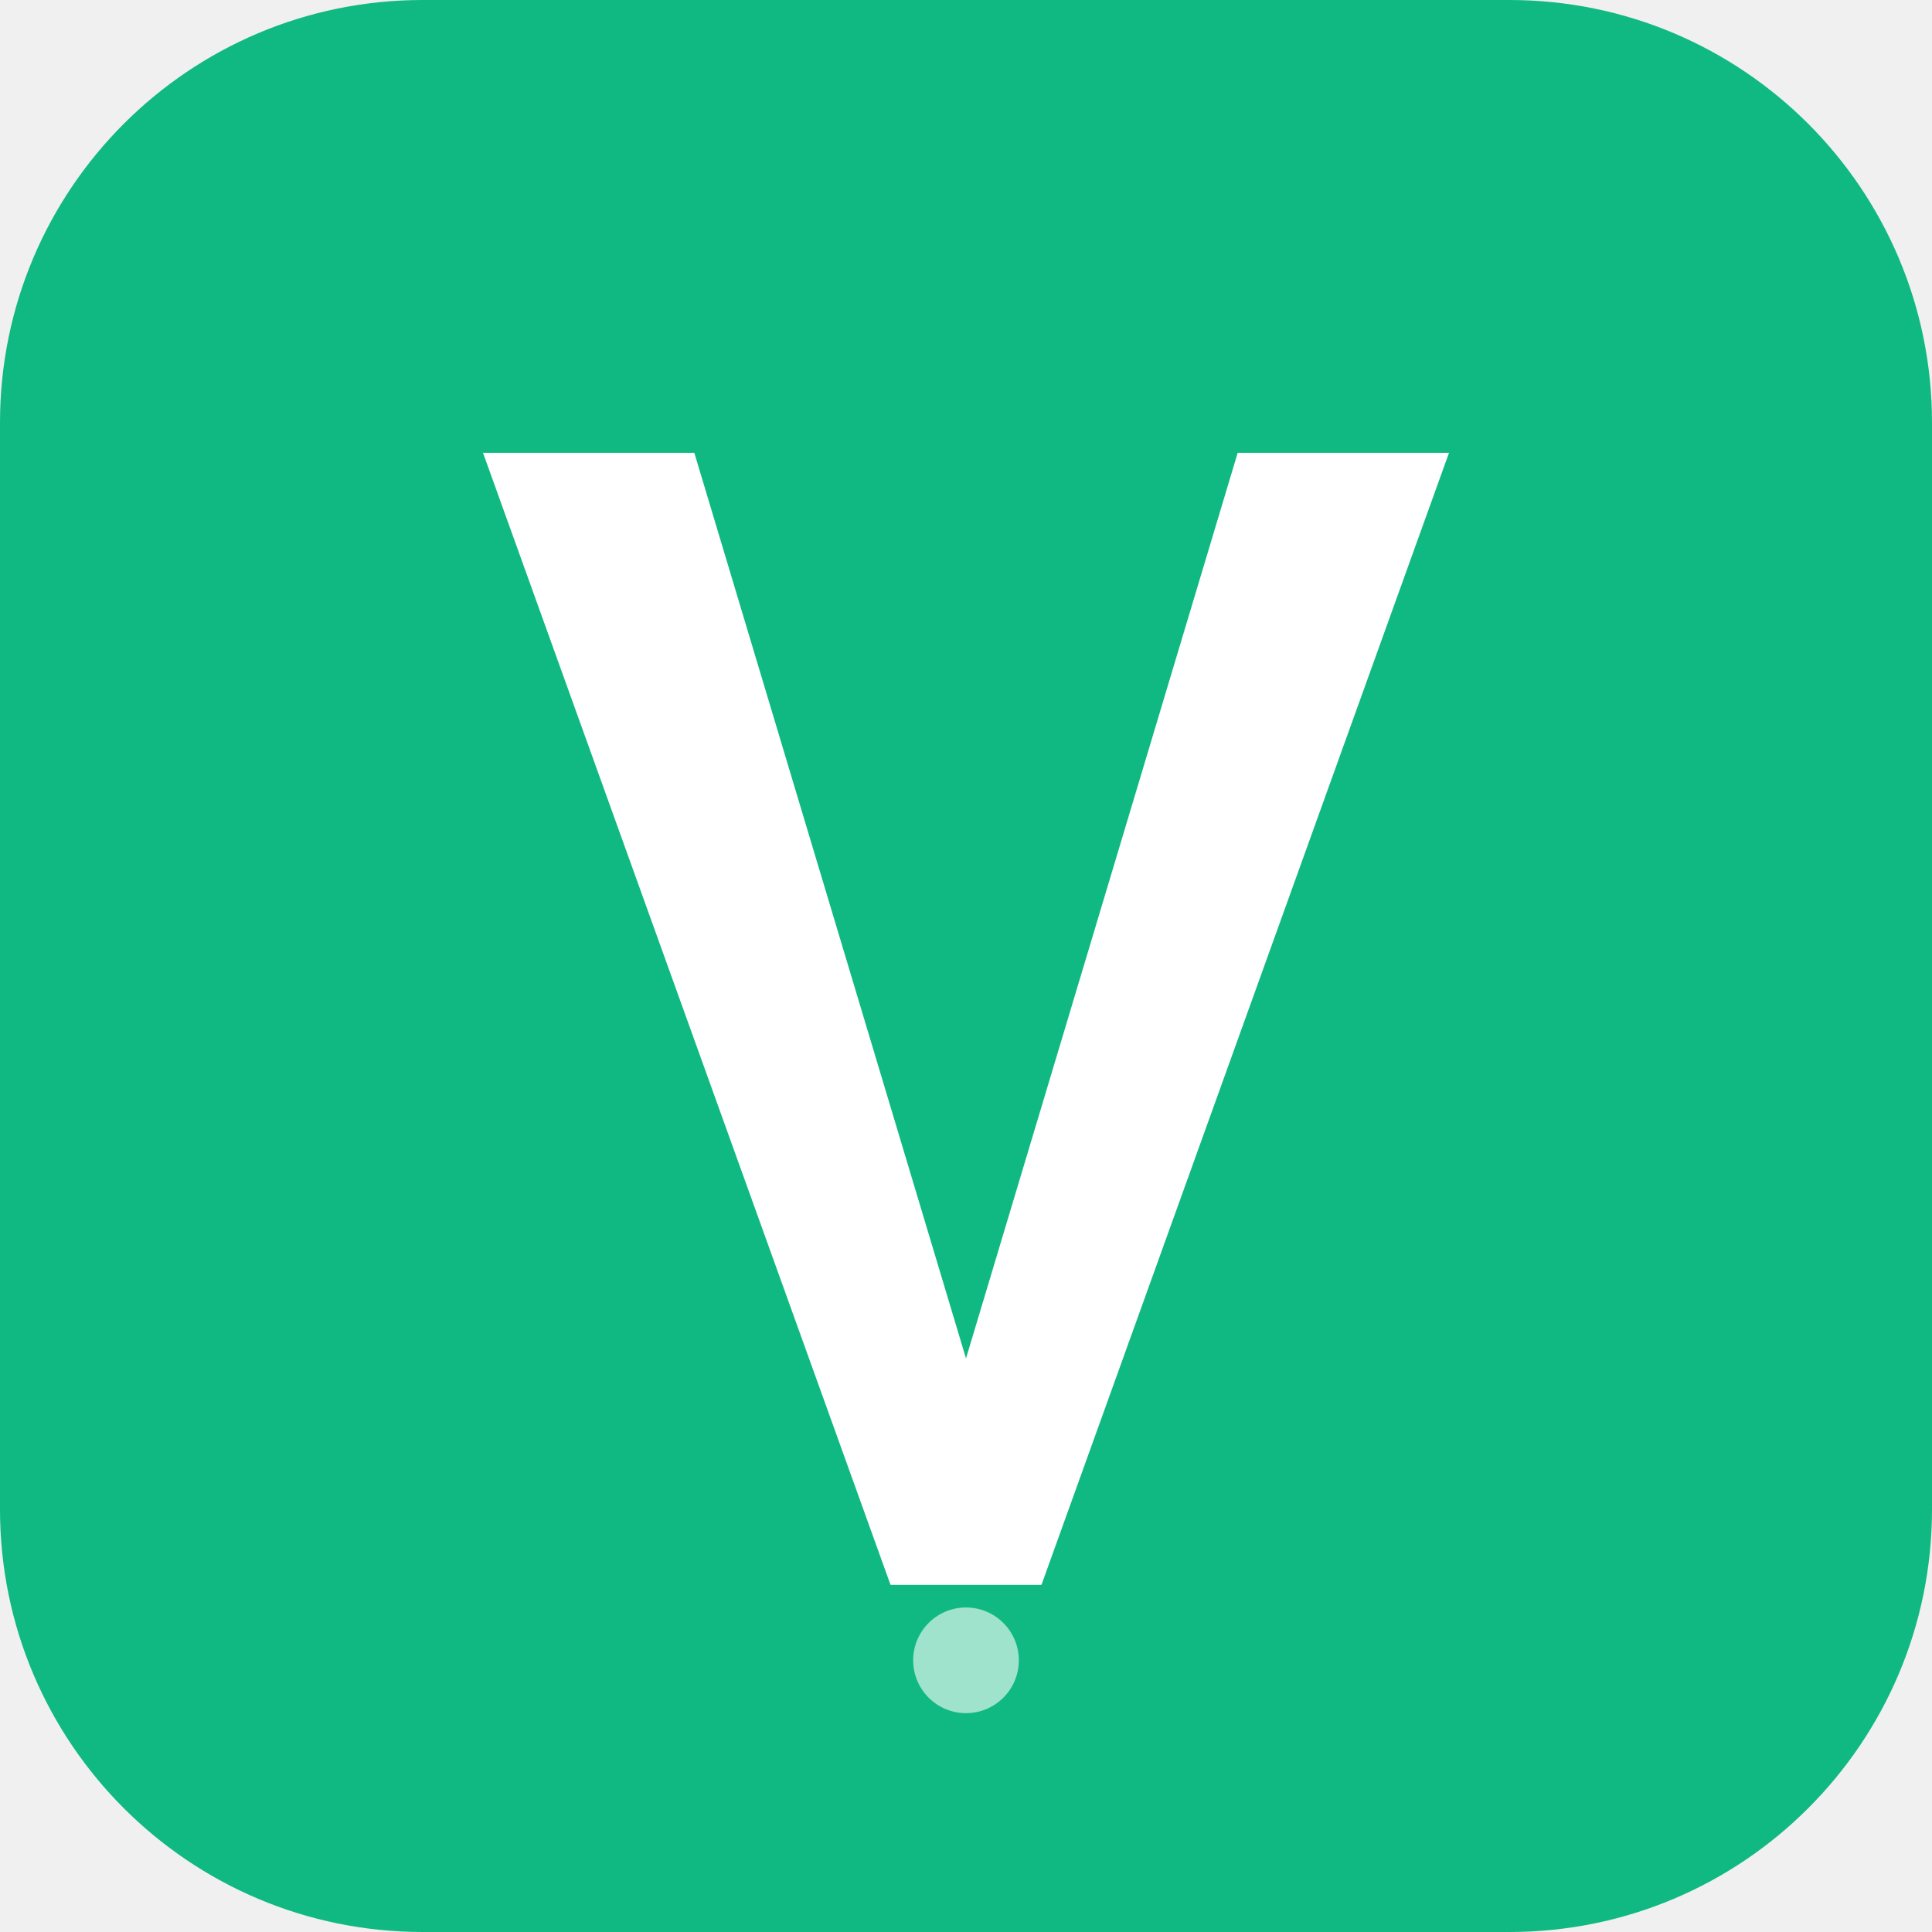
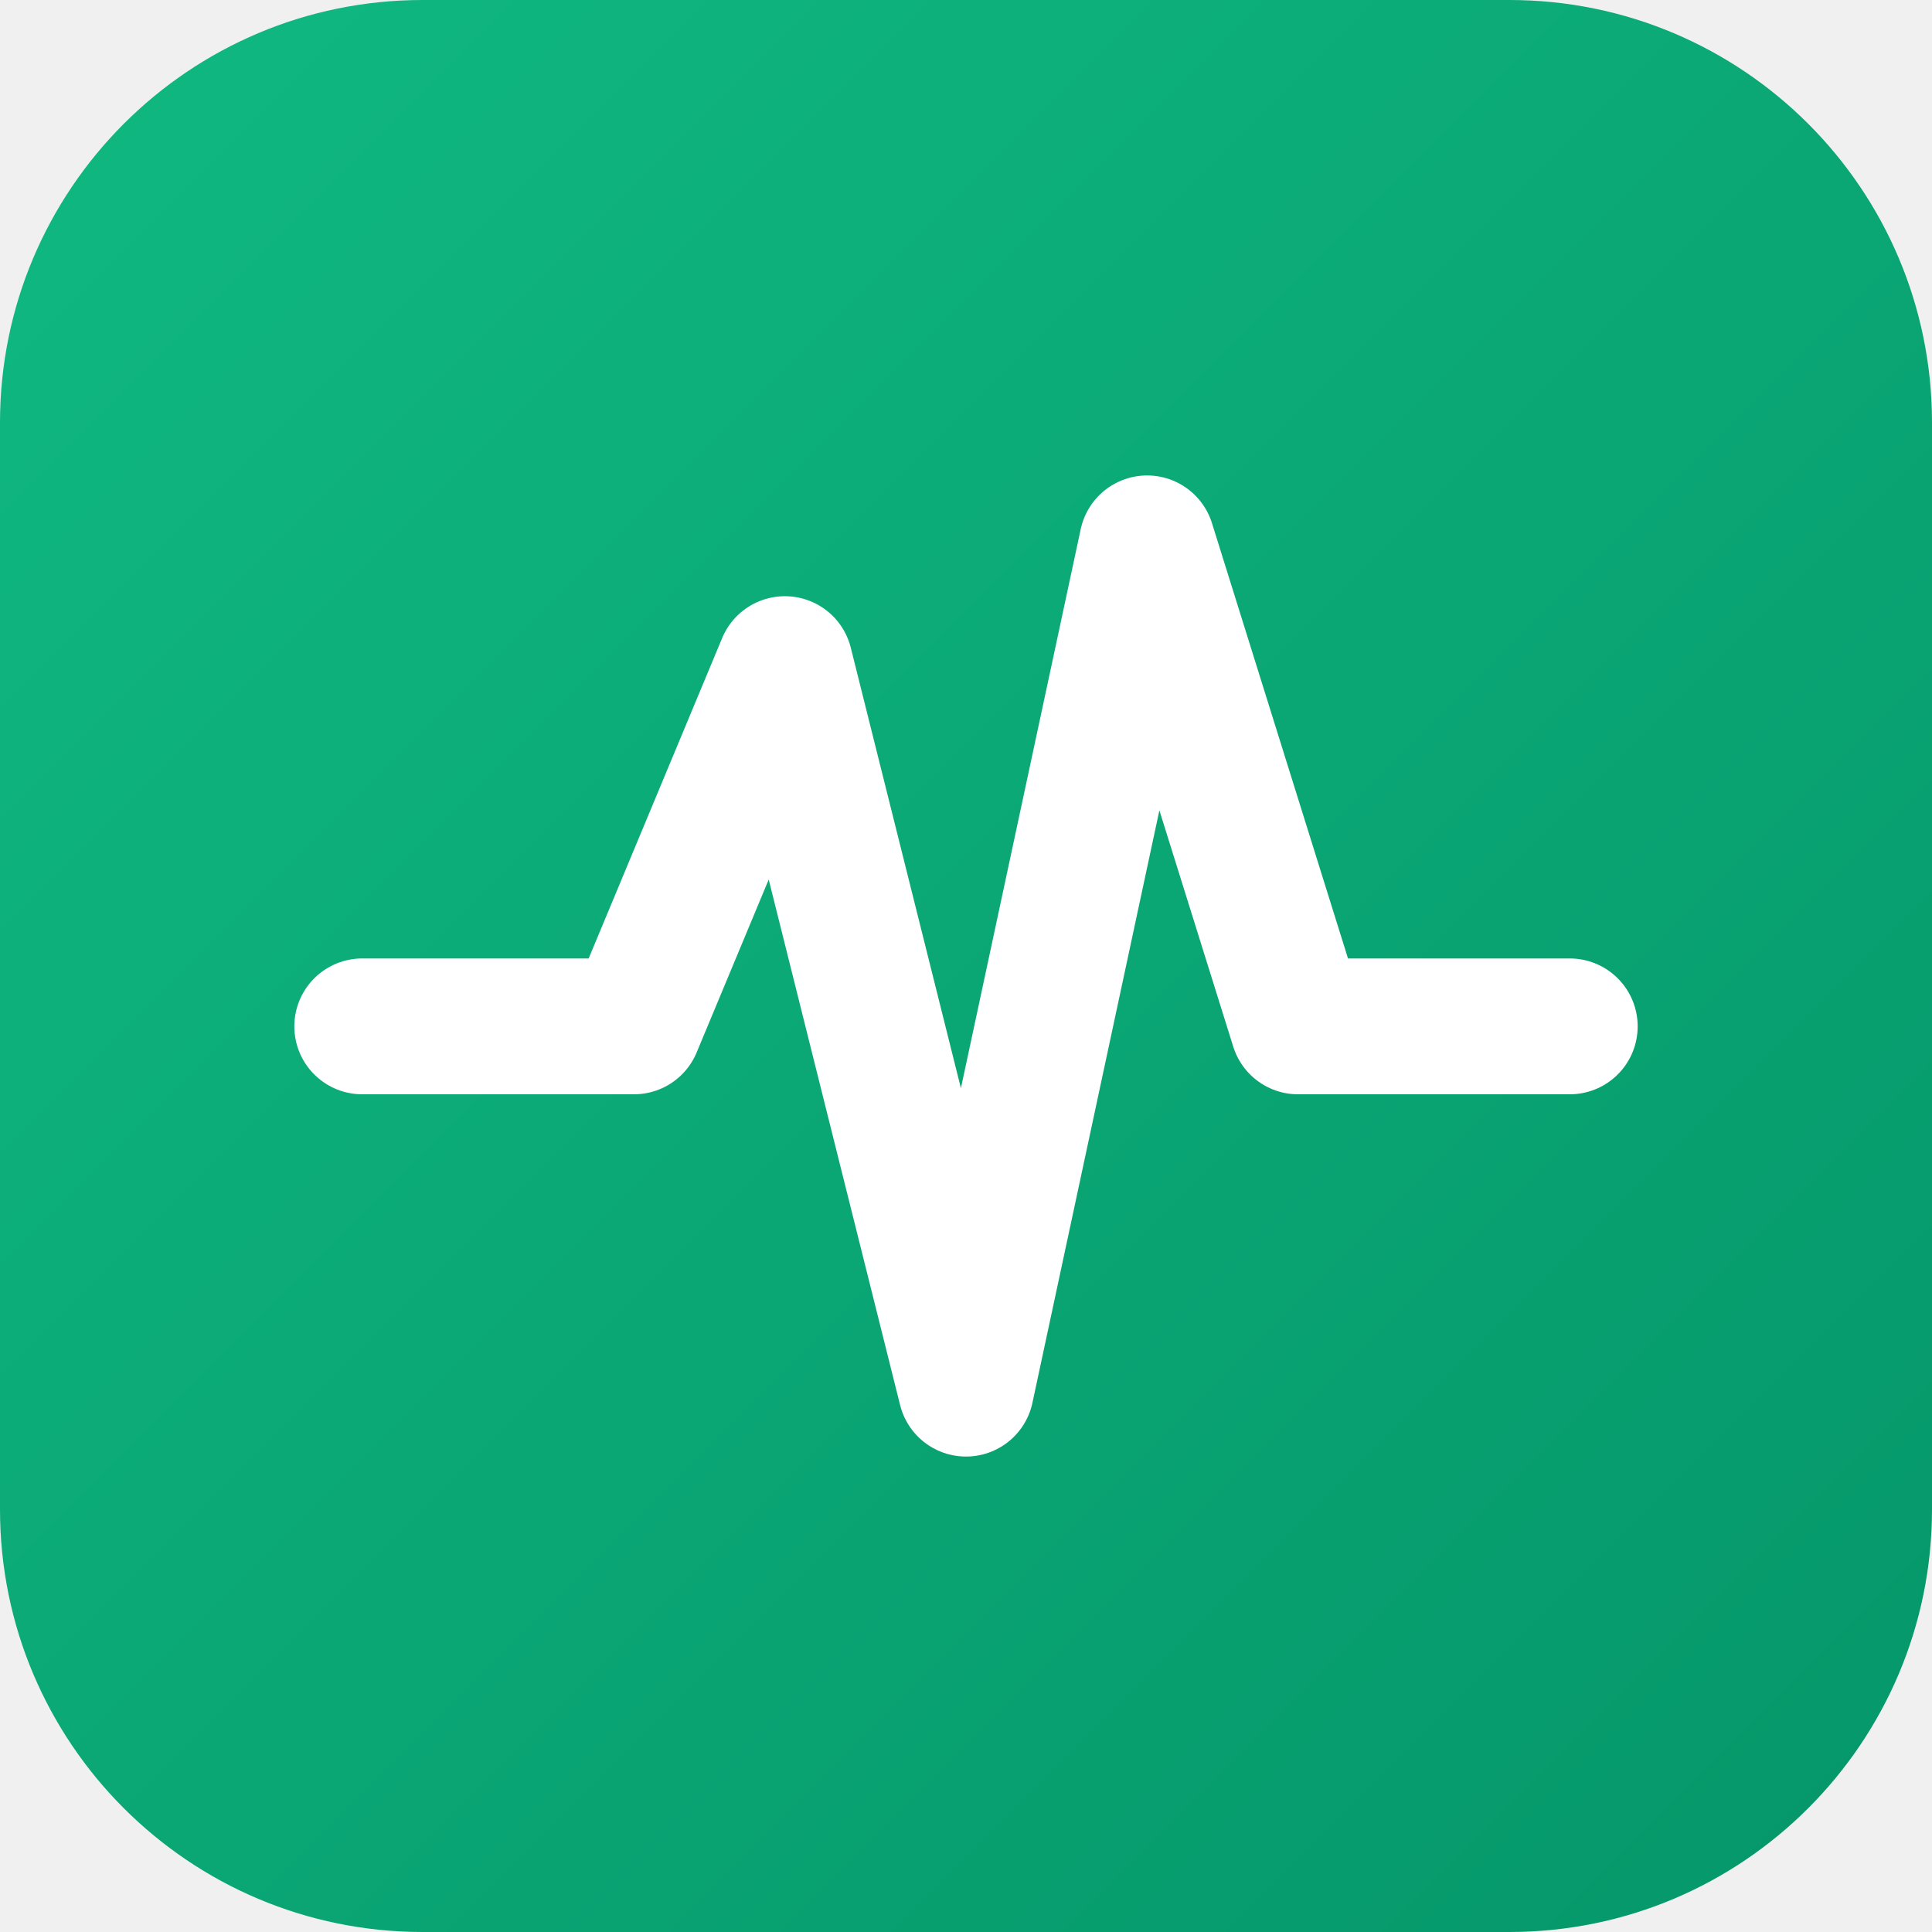
- <svg xmlns="http://www.w3.org/2000/svg" viewBox="0 0 512 512">
-   <rect x="0" y="0" width="512" height="512" rx="112" ry="112" fill="#10B981" />
-   <polygon points="128,120 184,120 256,360 328,120 384,120 276,420 236,420" fill="#FFFFFF" />
-   <circle cx="256" cy="440" r="14" fill="#FFFFFF" opacity="0.6" />
+ <svg xmlns="http://www.w3.org/2000/svg" viewBox="0 0 512 512" fill="none">
+   <defs>
+     <linearGradient id="bg" x1="0" y1="0" x2="1" y2="1">
+       <stop offset="0%" stop-color="#10B981" />
+       <stop offset="100%" stop-color="#059669" />
+     </linearGradient>
+   </defs>
+   <rect width="512" height="512" rx="112" fill="url(#bg)" />
+   <path d="M96 272 L168 272 L208 176 L256 368 L304 144 L344 272 L416 272" stroke="white" stroke-width="36" stroke-linecap="round" stroke-linejoin="round" fill="none" />
+   <circle cx="256" cy="368" r="14" fill="white" opacity="0.5" />
</svg>
